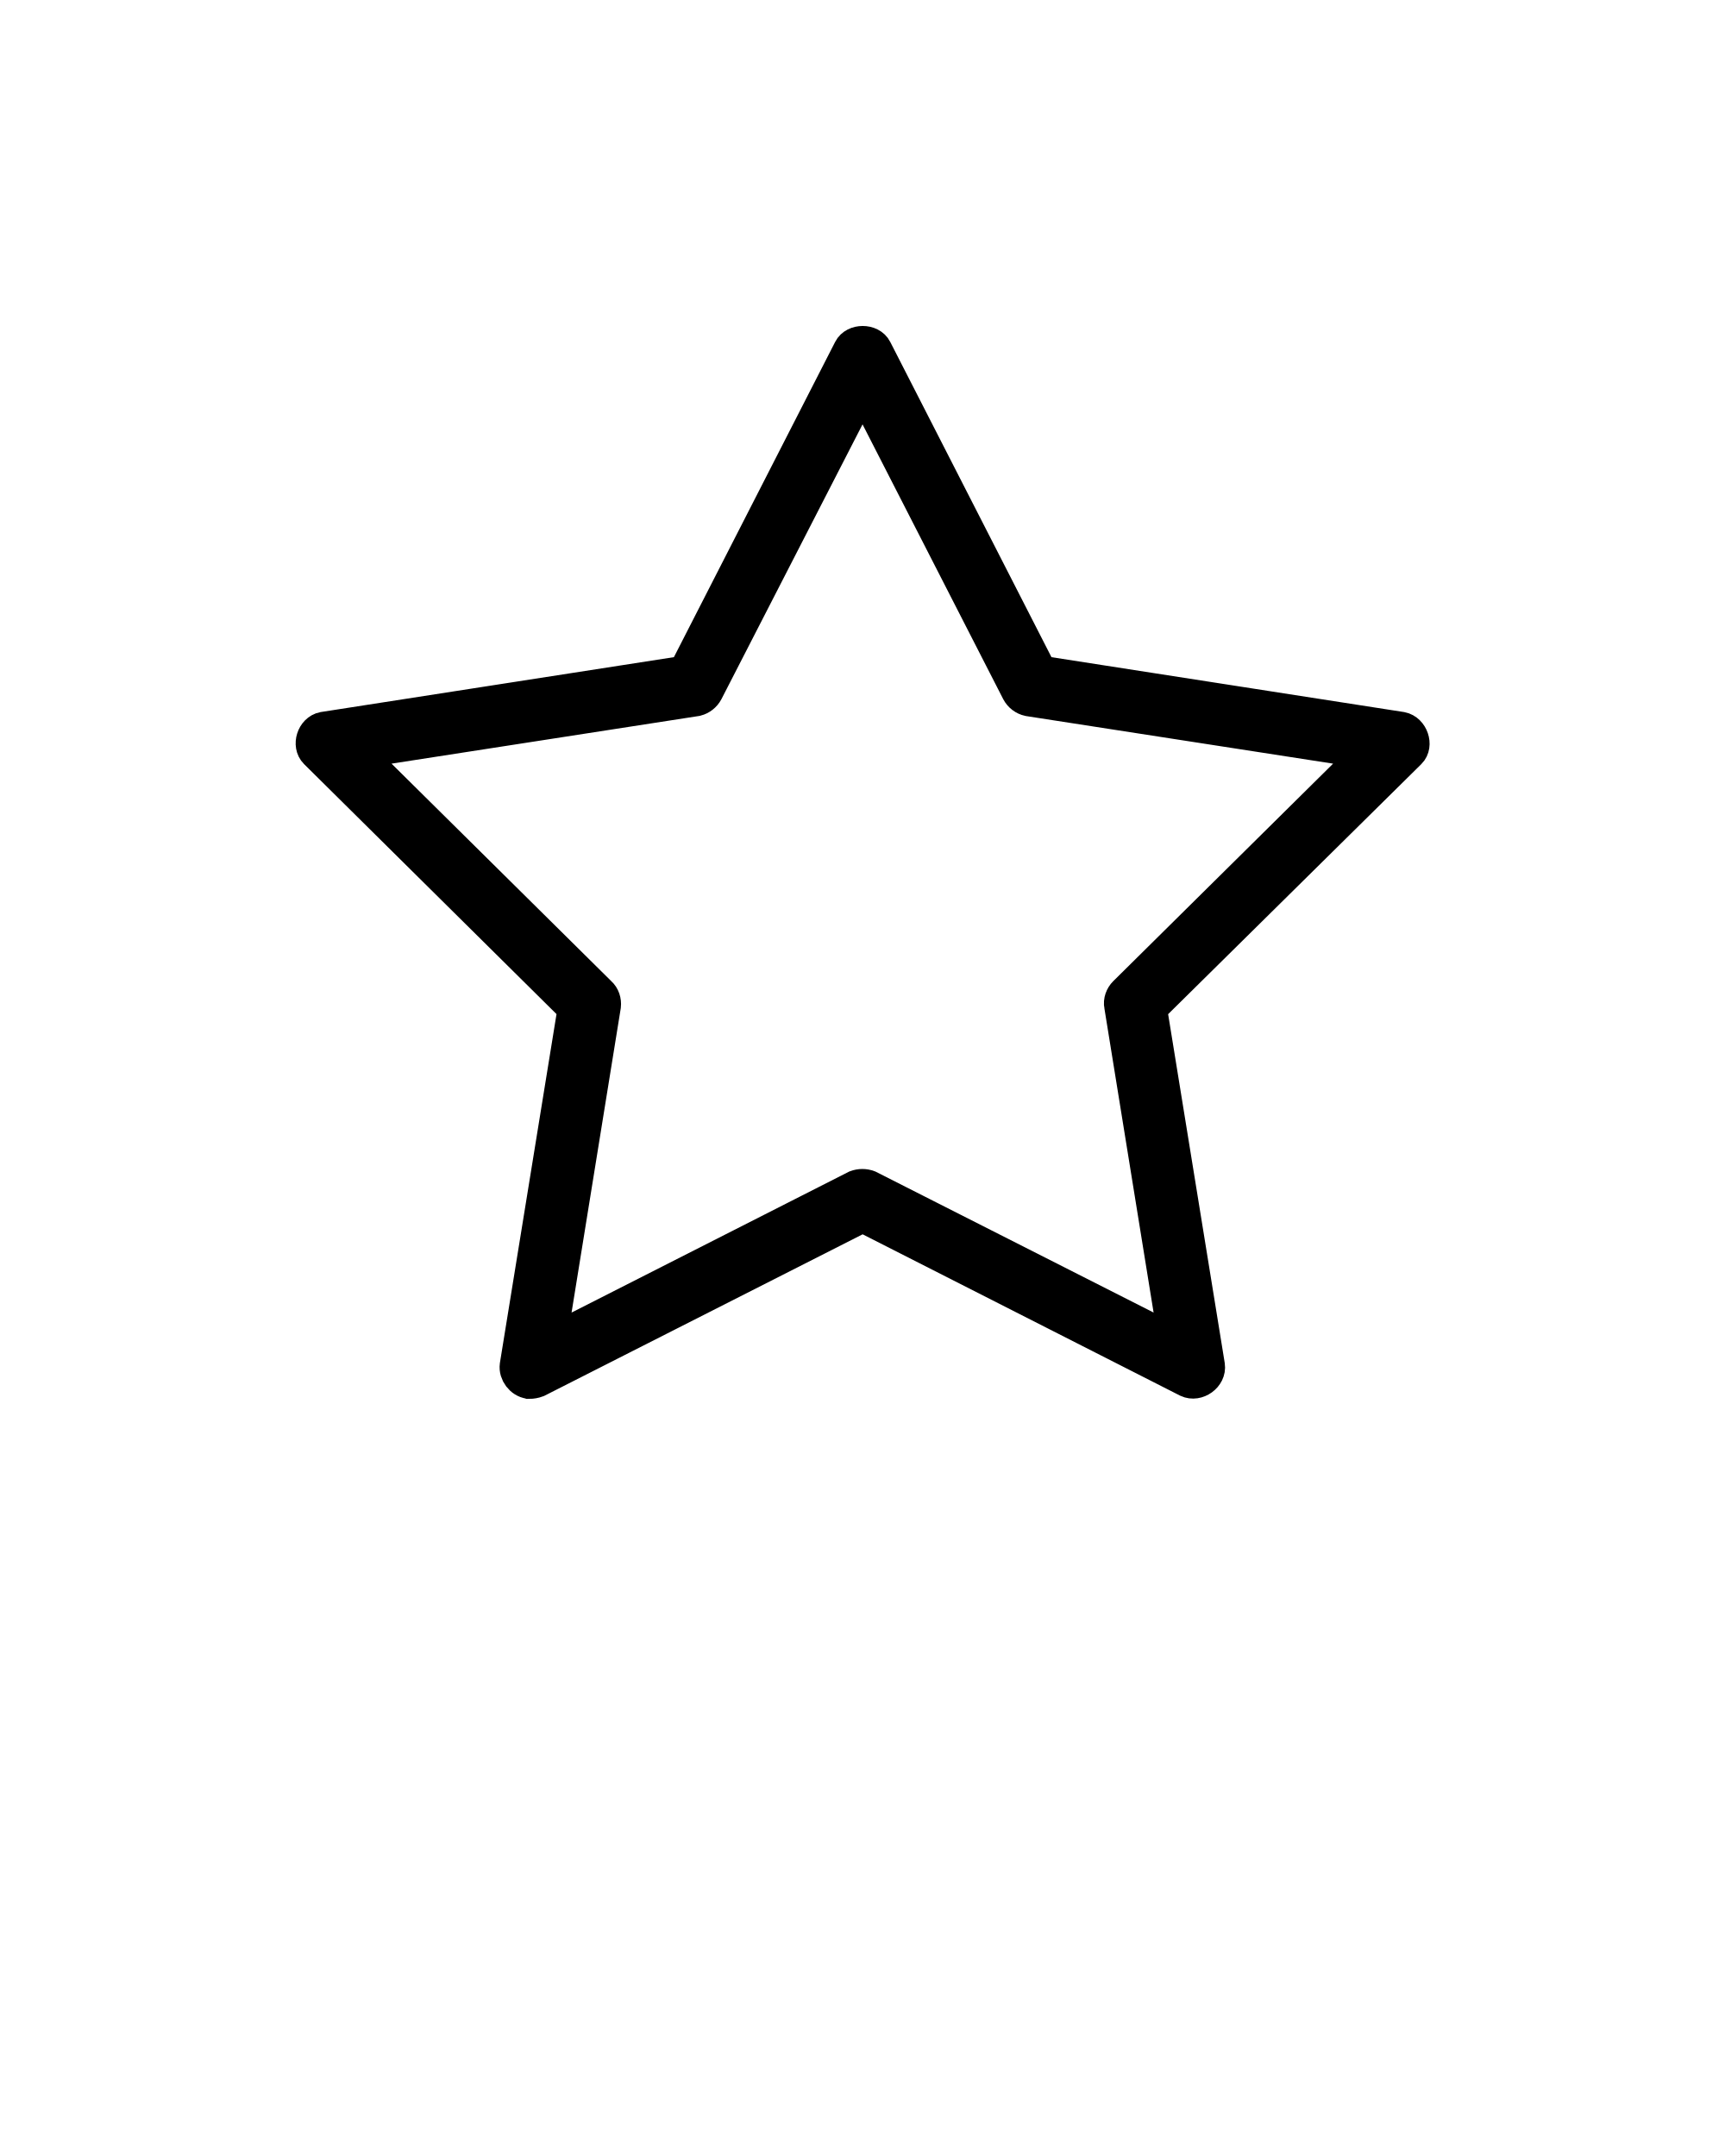
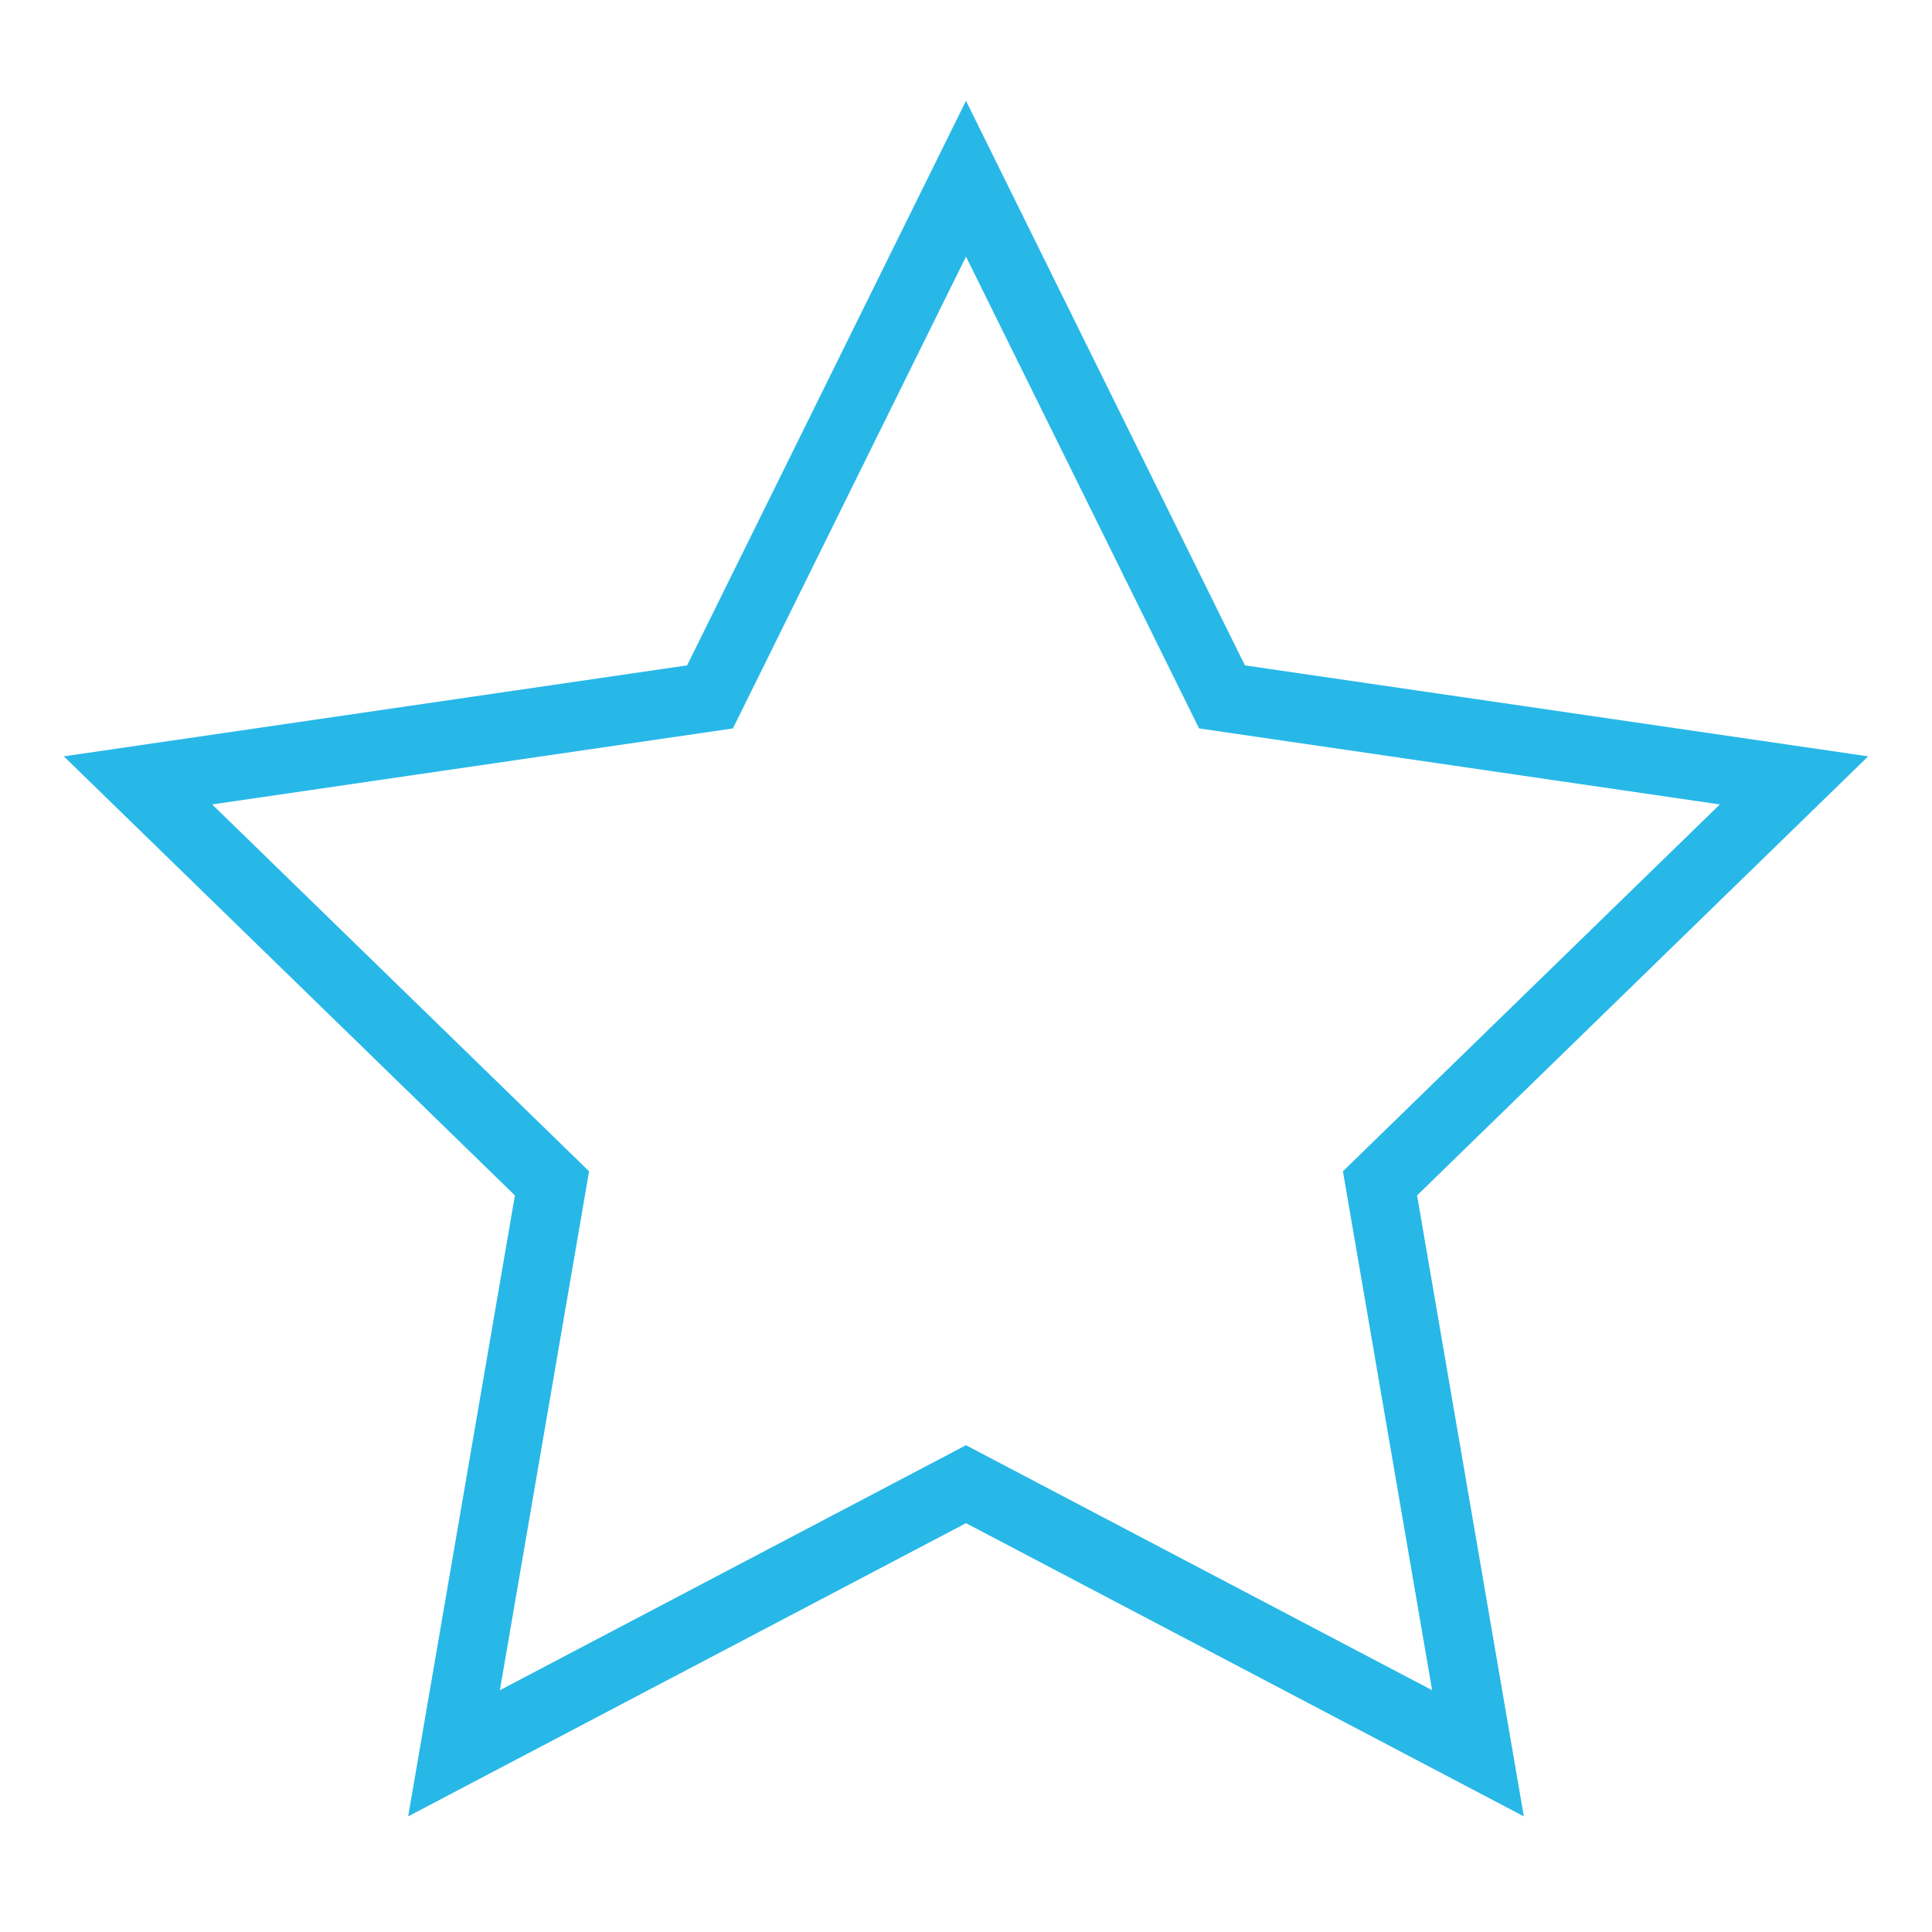
- <svg xmlns="http://www.w3.org/2000/svg" viewBox="0 0 100 125" stroke-width="2" stroke="#000">
-   <path d="M30.674 80.102c-.424-.057-.763-.506-.706-.927l3.363-20.728-15-14.857c-.396-.394-.142-1.21.424-1.32l20.97-3.26 9.58-18.732c.253-.505 1.16-.505 1.412 0l9.58 18.733 20.94 3.26c.567.11.85.93.454 1.32L66.648 58.45l3.363 20.728c.09.59-.62 1.096-1.153.843l-18.85-9.58-18.878 9.58c-.14.054-.31.083-.45.083zm1.16-2.22l17.803-9.043a1.01 1.01 0 0 1 .707 0l17.832 9.04-3.166-19.577c-.057-.253.057-.534.226-.702l14.158-14.01-19.754-3.062a.885.885 0 0 1-.593-.45l-9.043-17.666-9.072 17.667a.895.895 0 0 1-.565.444L20.585 43.59l14.158 14.015c.198.168.282.45.254.702l-3.164 19.576z" />
+ <svg xmlns="http://www.w3.org/2000/svg" id="Layer_1" data-name="Layer 1" viewBox="0 0 28 28">
+   <defs>
+     <style>.cls-1{fill:none;stroke:#27b8e8;stroke-miterlimit:10;}</style>
+   </defs>
+   <polygon class="cls-1" points="14 2.59 17.71 10.1 26 11.31 20 17.15 21.42 25.41 14 21.51 6.58 25.41 8 17.15 2 11.31 10.29 10.1 14 2.59" />
</svg>
